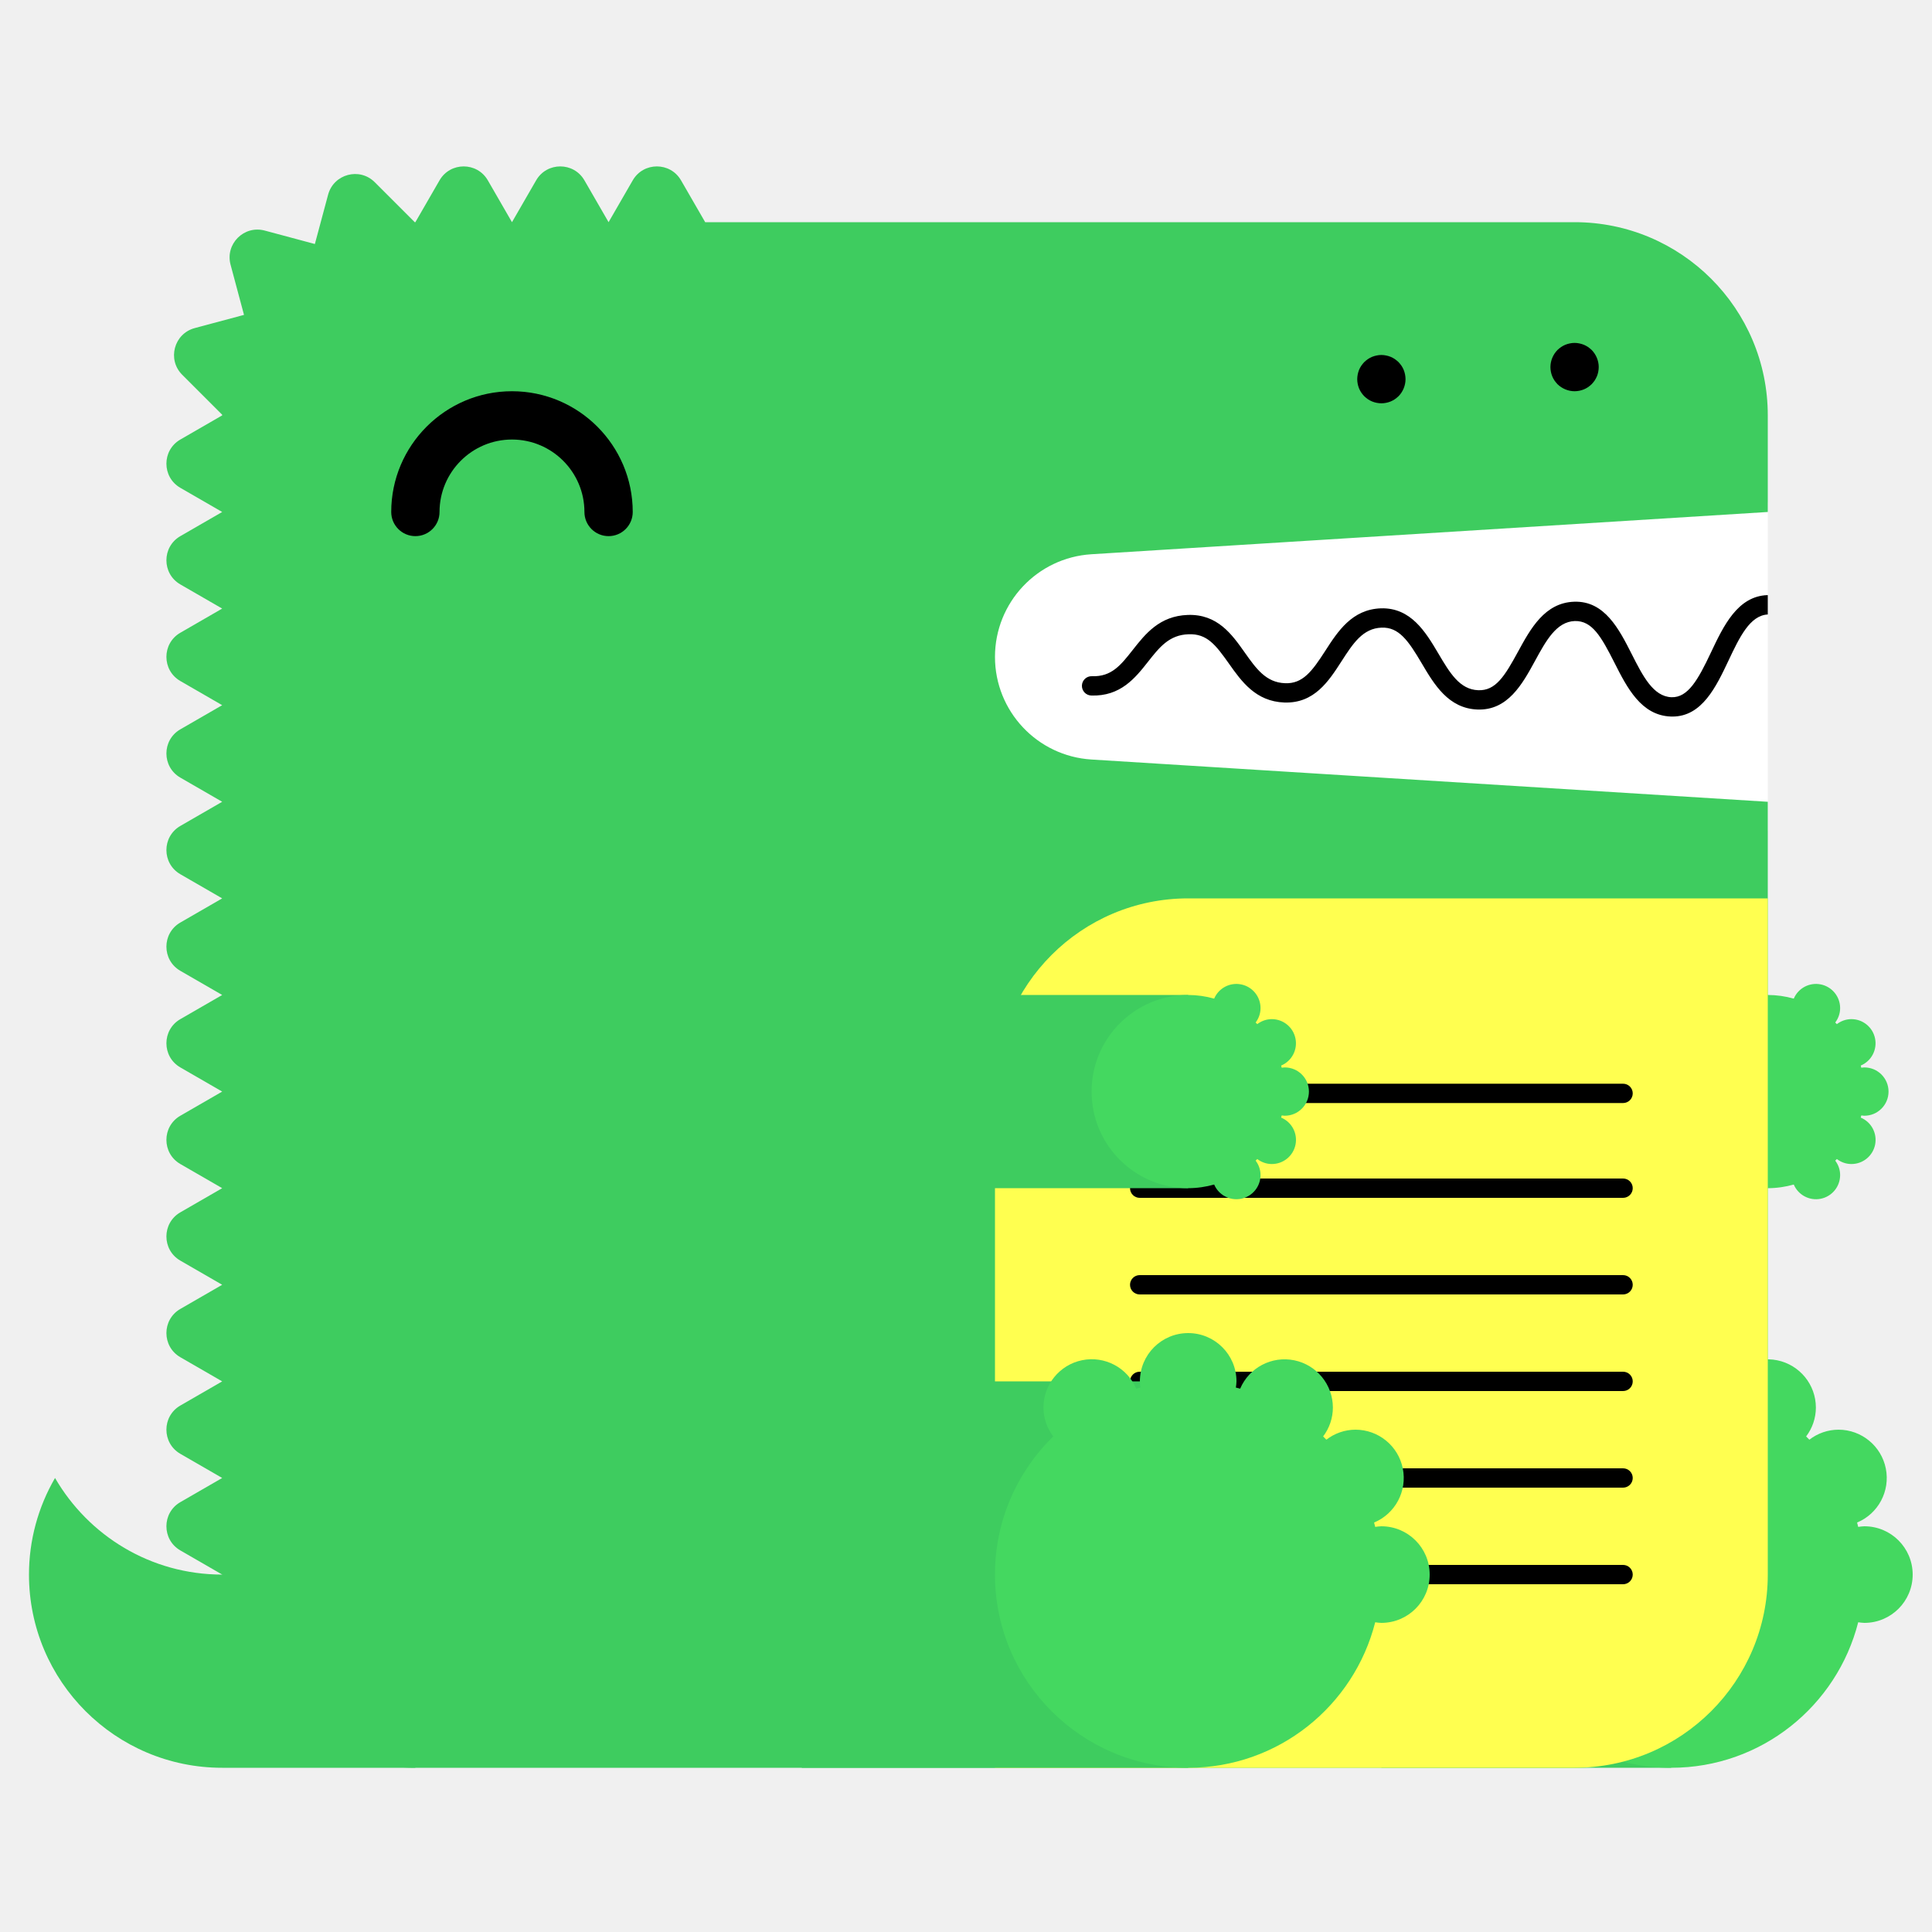
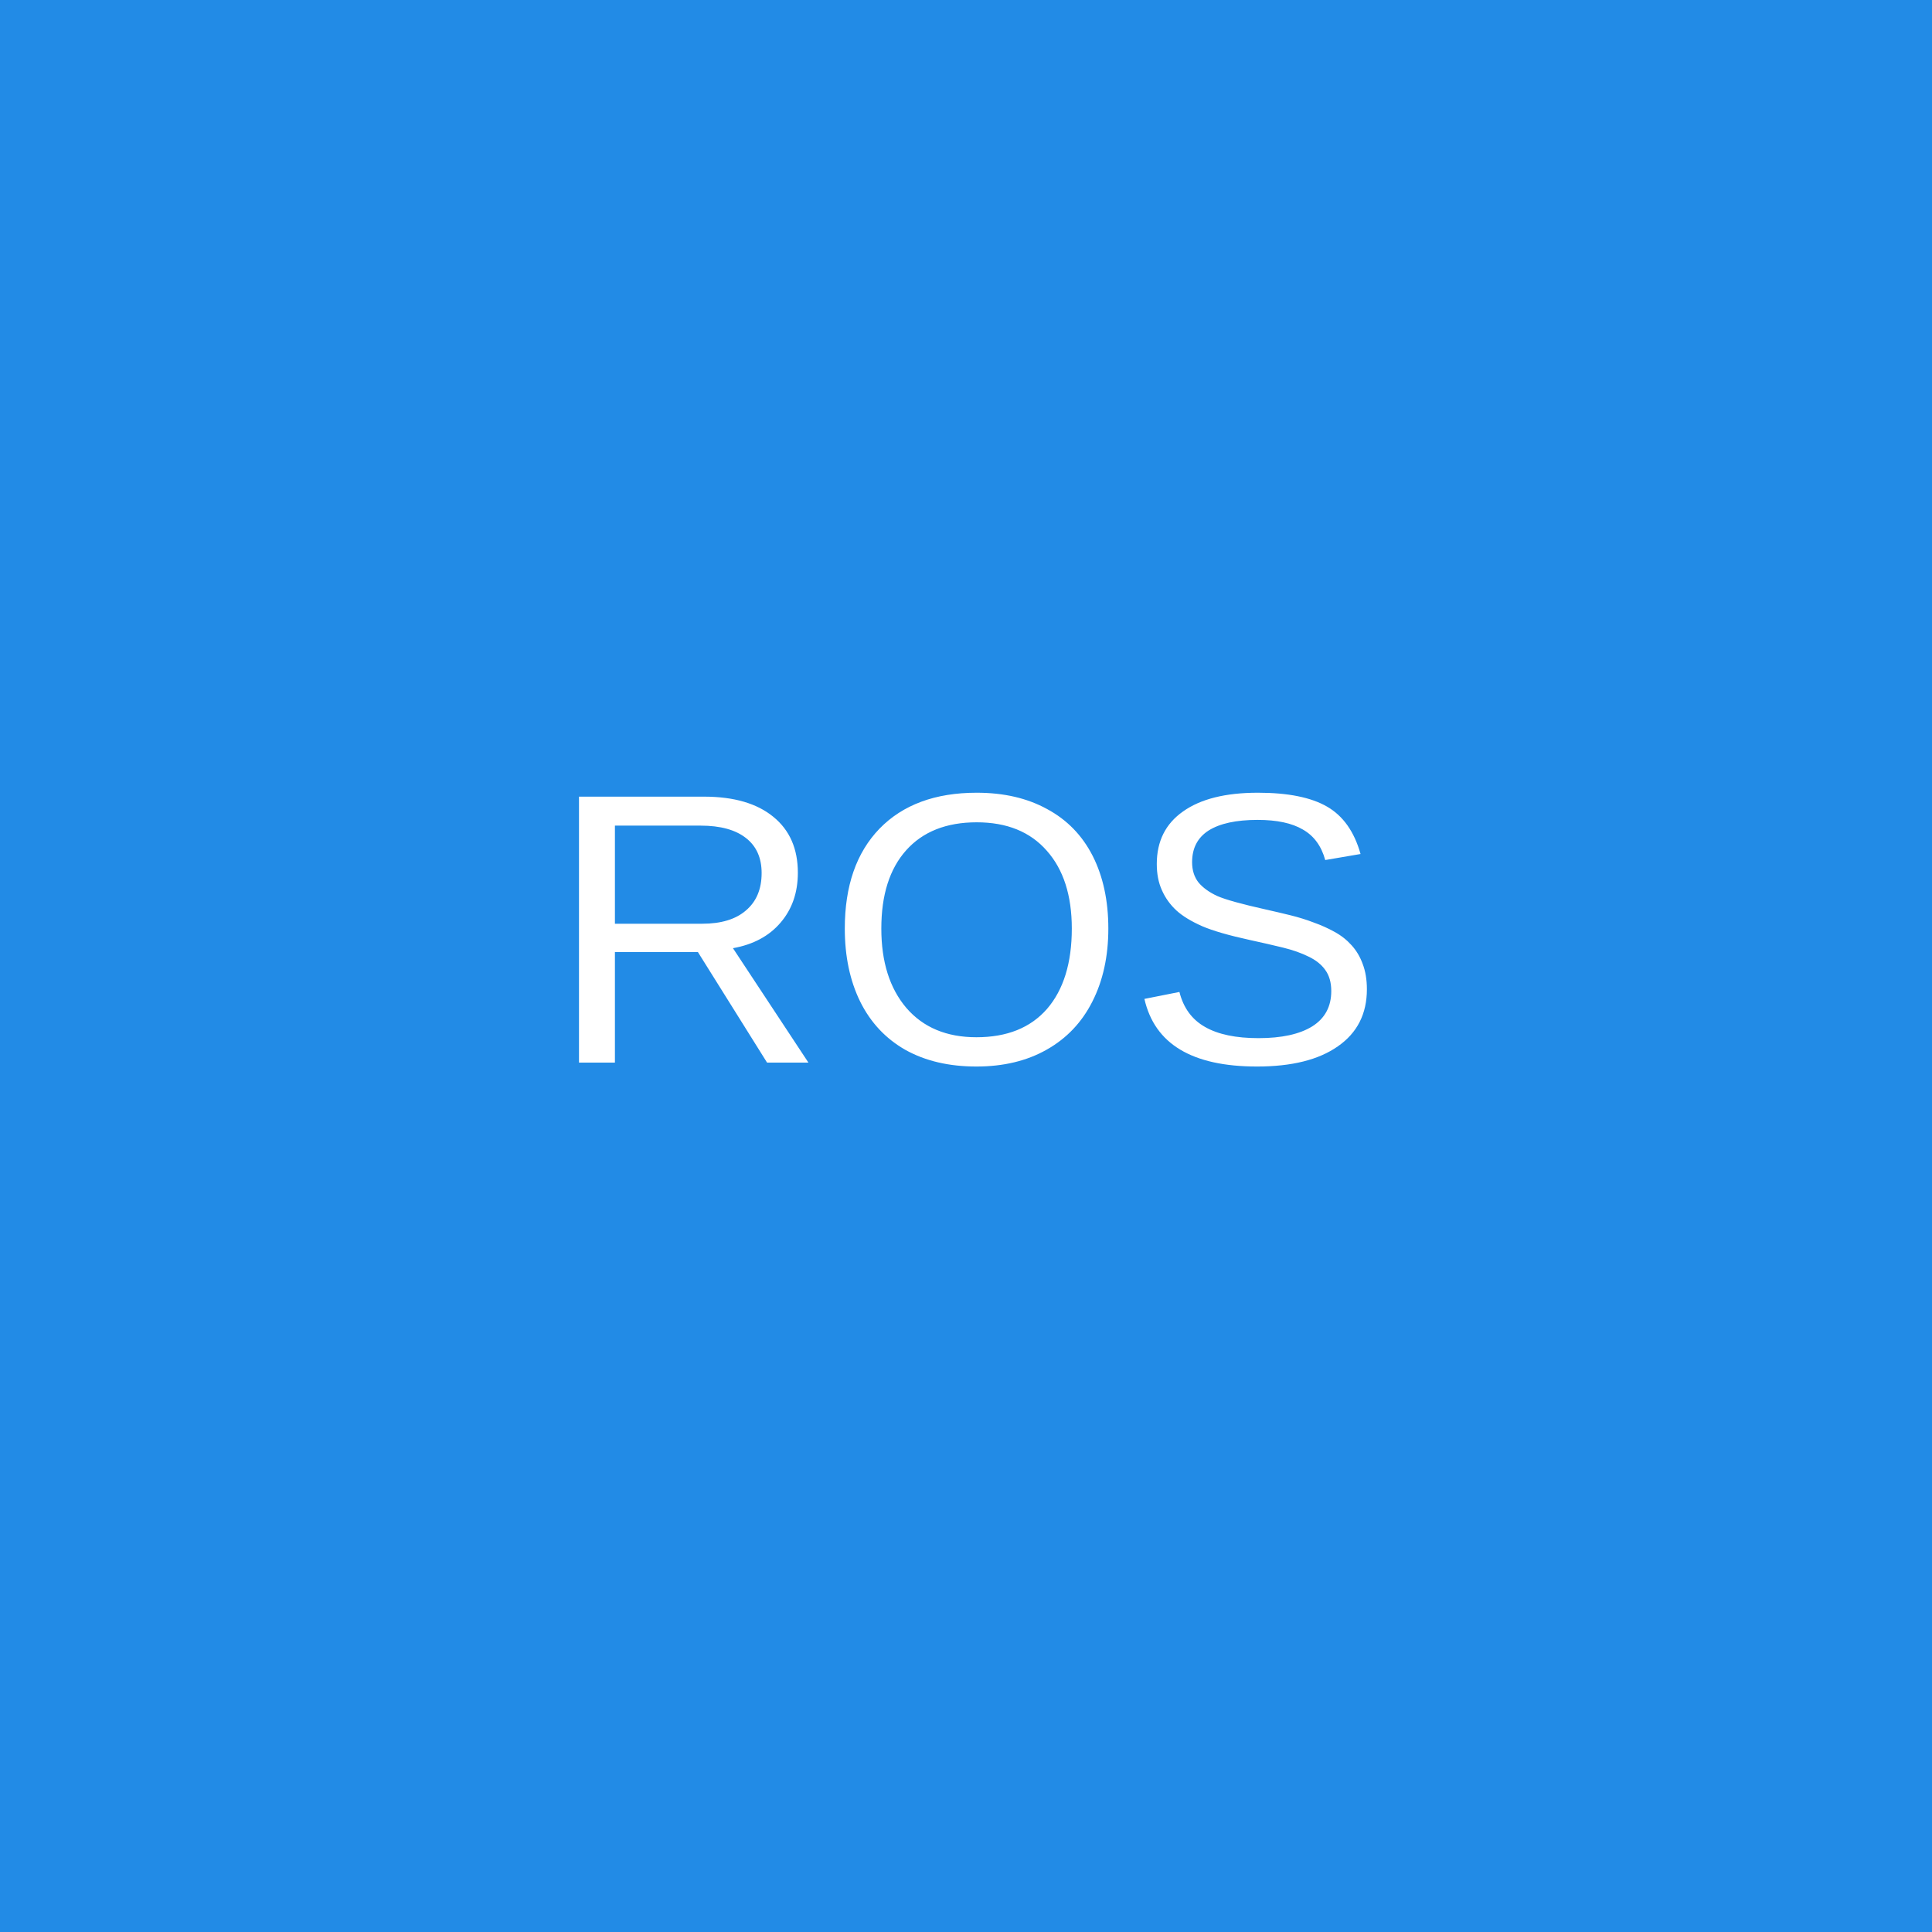
- <svg xmlns="http://www.w3.org/2000/svg" width="200" height="200" viewBox="0 0 200 200">
-   <g fill="none" fill-rule="evenodd">
-     <path fill="#FFF" d="M99 52h84v34H99z" />
-     <path d="M23 163c-7.398 0-13.843-4.027-17.303-10A19.886 19.886 0 0 0 3 163c0 11.046 8.954 20 20 20h20v-20H23z" fill="#3ECC5F" />
-     <path d="M112.98 57.376L183 53V43c0-11.046-8.954-20-20-20H73l-2.5-4.33c-1.112-1.925-3.889-1.925-5 0L63 23l-2.5-4.33c-1.111-1.925-3.889-1.925-5 0L53 23l-2.5-4.33c-1.111-1.925-3.889-1.925-5 0L43 23c-.022 0-.042.003-.065.003l-4.142-4.141c-1.57-1.571-4.252-.853-4.828 1.294l-1.369 5.104-5.192-1.392c-2.148-.575-4.111 1.389-3.535 3.536l1.39 5.193-5.102 1.367c-2.148.576-2.867 3.259-1.296 4.83l4.142 4.142c0 .021-.003.042-.003.064l-4.33 2.5c-1.925 1.111-1.925 3.889 0 5L23 53l-4.33 2.5c-1.925 1.111-1.925 3.889 0 5L23 63l-4.33 2.5c-1.925 1.111-1.925 3.889 0 5L23 73l-4.33 2.5c-1.925 1.111-1.925 3.889 0 5L23 83l-4.33 2.5c-1.925 1.111-1.925 3.889 0 5L23 93l-4.33 2.5c-1.925 1.111-1.925 3.889 0 5L23 103l-4.33 2.5c-1.925 1.111-1.925 3.889 0 5L23 113l-4.33 2.5c-1.925 1.111-1.925 3.889 0 5L23 123l-4.33 2.5c-1.925 1.111-1.925 3.889 0 5L23 133l-4.33 2.5c-1.925 1.111-1.925 3.889 0 5L23 143l-4.33 2.5c-1.925 1.111-1.925 3.889 0 5L23 153l-4.33 2.5c-1.925 1.111-1.925 3.889 0 5L23 163c0 11.046 8.954 20 20 20h120c11.046 0 20-8.954 20-20V83l-70.02-4.376A10.645 10.645 0 0 1 103 68c0-5.621 4.37-10.273 9.98-10.624" fill="#3ECC5F" />
-     <path fill="#3ECC5F" d="M143 183h30v-40h-30z" />
-     <path d="M193 158c-.219 0-.428.037-.639.064-.038-.15-.074-.301-.116-.451A5 5 0 0 0 190.32 148a4.96 4.96 0 0 0-3.016 1.036 26.531 26.531 0 0 0-.335-.336 4.955 4.955 0 0 0 1.011-2.987 5 5 0 0 0-9.599-1.959c-.148-.042-.297-.077-.445-.115.027-.211.064-.42.064-.639a5 5 0 0 0-5-5 5 5 0 0 0-5 5c0 .219.037.428.064.639-.148.038-.297.073-.445.115a4.998 4.998 0 0 0-9.599 1.959c0 1.125.384 2.151 1.011 2.987-3.717 3.632-6.031 8.693-6.031 14.3 0 11.046 8.954 20 20 20 9.339 0 17.16-6.41 19.361-15.064.211.027.42.064.639.064a5 5 0 0 0 5-5 5 5 0 0 0-5-5" fill="#44D860" />
-     <path fill="#3ECC5F" d="M153 123h30v-20h-30z" />
-     <path d="M193 115.5a2.5 2.5 0 1 0 0-5c-.109 0-.214.019-.319.032-.02-.075-.037-.15-.058-.225a2.501 2.501 0 0 0-.963-4.807c-.569 0-1.088.197-1.508.518a6.653 6.653 0 0 0-.168-.168c.314-.417.506-.931.506-1.494a2.5 2.5 0 0 0-4.8-.979A9.987 9.987 0 0 0 183 103c-5.522 0-10 4.478-10 10s4.478 10 10 10c.934 0 1.833-.138 2.69-.377a2.5 2.5 0 0 0 4.8-.979c0-.563-.192-1.077-.506-1.494.057-.055.113-.111.168-.168.42.321.939.518 1.508.518a2.5 2.5 0 0 0 .963-4.807c.021-.074.038-.15.058-.225.105.013.21.032.319.032" fill="#44D860" />
-     <path d="M63 55.5a2.5 2.5 0 0 1-2.5-2.5c0-4.136-3.364-7.5-7.5-7.5s-7.5 3.364-7.5 7.5a2.5 2.5 0 1 1-5 0c0-6.893 5.607-12.5 12.5-12.5S65.5 46.107 65.5 53a2.5 2.5 0 0 1-2.5 2.5" fill="#000" />
-     <path d="M103 183h60c11.046 0 20-8.954 20-20V93h-60c-11.046 0-20 8.954-20 20v70z" fill="#FFFF50" />
-     <path d="M168.02 124h-50.04a1 1 0 1 1 0-2h50.04a1 1 0 1 1 0 2m0 20h-50.04a1 1 0 1 1 0-2h50.04a1 1 0 1 1 0 2m0 20h-50.04a1 1 0 1 1 0-2h50.04a1 1 0 1 1 0 2m0-49.814h-50.04a1 1 0 1 1 0-2h50.04a1 1 0 1 1 0 2m0 19.814h-50.04a1 1 0 1 1 0-2h50.04a1 1 0 1 1 0 2m0 20h-50.04a1 1 0 1 1 0-2h50.04a1 1 0 1 1 0 2M183 61.611c-.012 0-.022-.006-.034-.005-3.09.105-4.552 3.196-5.842 5.923-1.346 2.85-2.387 4.703-4.093 4.647-1.889-.068-2.969-2.202-4.113-4.46-1.314-2.594-2.814-5.536-5.963-5.426-3.046.104-4.513 2.794-5.807 5.167-1.377 2.528-2.314 4.065-4.121 3.994-1.927-.07-2.951-1.805-4.136-3.813-1.321-2.236-2.848-4.75-5.936-4.664-2.994.103-4.465 2.385-5.763 4.4-1.373 2.13-2.335 3.428-4.165 3.351-1.973-.07-2.992-1.51-4.171-3.177-1.324-1.873-2.816-3.993-5.895-3.89-2.928.1-4.399 1.97-5.696 3.618-1.232 1.564-2.194 2.802-4.229 2.724a1 1 0 0 0-.072 2c3.017.101 4.545-1.8 5.872-3.487 1.177-1.496 2.193-2.787 4.193-2.855 1.926-.082 2.829 1.115 4.195 3.045 1.297 1.834 2.769 3.914 5.731 4.021 3.103.104 4.596-2.215 5.918-4.267 1.182-1.834 2.202-3.417 4.15-3.484 1.793-.067 2.769 1.35 4.145 3.681 1.297 2.197 2.766 4.686 5.787 4.796 3.125.108 4.634-2.62 5.949-5.035 1.139-2.088 2.214-4.06 4.119-4.126 1.793-.042 2.728 1.595 4.111 4.33 1.292 2.553 2.757 5.445 5.825 5.556l.169.003c3.064 0 4.518-3.075 5.805-5.794 1.139-2.41 2.217-4.68 4.067-4.773v-2z" fill="#000" />
-     <path fill="#3ECC5F" d="M83 183h40v-40H83z" />
-     <path d="M143 158c-.219 0-.428.037-.639.064-.038-.15-.074-.301-.116-.451A5 5 0 0 0 140.32 148a4.96 4.96 0 0 0-3.016 1.036 26.531 26.531 0 0 0-.335-.336 4.955 4.955 0 0 0 1.011-2.987 5 5 0 0 0-9.599-1.959c-.148-.042-.297-.077-.445-.115.027-.211.064-.42.064-.639a5 5 0 0 0-5-5 5 5 0 0 0-5 5c0 .219.037.428.064.639-.148.038-.297.073-.445.115a4.998 4.998 0 0 0-9.599 1.959c0 1.125.384 2.151 1.011 2.987-3.717 3.632-6.031 8.693-6.031 14.3 0 11.046 8.954 20 20 20 9.339 0 17.16-6.41 19.361-15.064.211.027.42.064.639.064a5 5 0 0 0 5-5 5 5 0 0 0-5-5" fill="#44D860" />
-     <path fill="#3ECC5F" d="M83 123h40v-20H83z" />
-     <path d="M133 115.5a2.5 2.5 0 1 0 0-5c-.109 0-.214.019-.319.032-.02-.075-.037-.15-.058-.225a2.501 2.501 0 0 0-.963-4.807c-.569 0-1.088.197-1.508.518a6.653 6.653 0 0 0-.168-.168c.314-.417.506-.931.506-1.494a2.5 2.5 0 0 0-4.8-.979A9.987 9.987 0 0 0 123 103c-5.522 0-10 4.478-10 10s4.478 10 10 10c.934 0 1.833-.138 2.69-.377a2.5 2.5 0 0 0 4.8-.979c0-.563-.192-1.077-.506-1.494.057-.055.113-.111.168-.168.42.321.939.518 1.508.518a2.5 2.5 0 0 0 .963-4.807c.021-.074.038-.15.058-.225.105.013.21.032.319.032" fill="#44D860" />
-     <path d="M143 41.75c-.16 0-.33-.02-.49-.05a2.52 2.52 0 0 1-.47-.14c-.15-.06-.29-.14-.431-.23-.13-.09-.259-.2-.38-.31-.109-.12-.219-.24-.309-.38s-.17-.28-.231-.43a2.619 2.619 0 0 1-.189-.96c0-.16.02-.33.05-.49.03-.16.08-.31.139-.47.061-.15.141-.29.231-.43.09-.13.2-.26.309-.38.121-.11.25-.22.38-.31.141-.09.281-.17.431-.23.149-.06.31-.11.47-.14.32-.07.65-.07.98 0 .159.03.32.08.47.14.149.06.29.14.43.23.13.09.259.2.38.31.11.12.22.25.31.38.09.14.17.28.23.43.06.16.11.31.14.47.029.16.05.33.05.49 0 .66-.271 1.31-.73 1.77-.121.11-.25.22-.38.31-.14.09-.281.17-.43.23a2.565 2.565 0 0 1-.96.19m20-1.25c-.66 0-1.3-.27-1.771-.73a3.802 3.802 0 0 1-.309-.38c-.09-.14-.17-.28-.231-.43a2.619 2.619 0 0 1-.189-.96c0-.66.27-1.3.729-1.77.121-.11.25-.22.38-.31.141-.09.281-.17.431-.23.149-.06.31-.11.47-.14.32-.07.66-.07.98 0 .159.03.32.08.47.14.149.06.29.14.43.23.13.09.259.2.38.31.459.47.73 1.11.73 1.77 0 .16-.021.33-.05.49-.03.16-.08.32-.14.47-.07.15-.14.29-.23.43-.09.13-.2.26-.31.38-.121.11-.25.22-.38.31-.14.09-.281.17-.43.23a2.565 2.565 0 0 1-.96.19" fill="#000" />
-   </g>
+ <svg xmlns="http://www.w3.org/2000/svg" viewBox="0 0 100 100">
+   <rect width="100" height="100" fill="#228BE6" />
+   <text x="50" y="55" font-family="Arial" font-size="20" fill="white" text-anchor="middle">ROS</text>
</svg>
